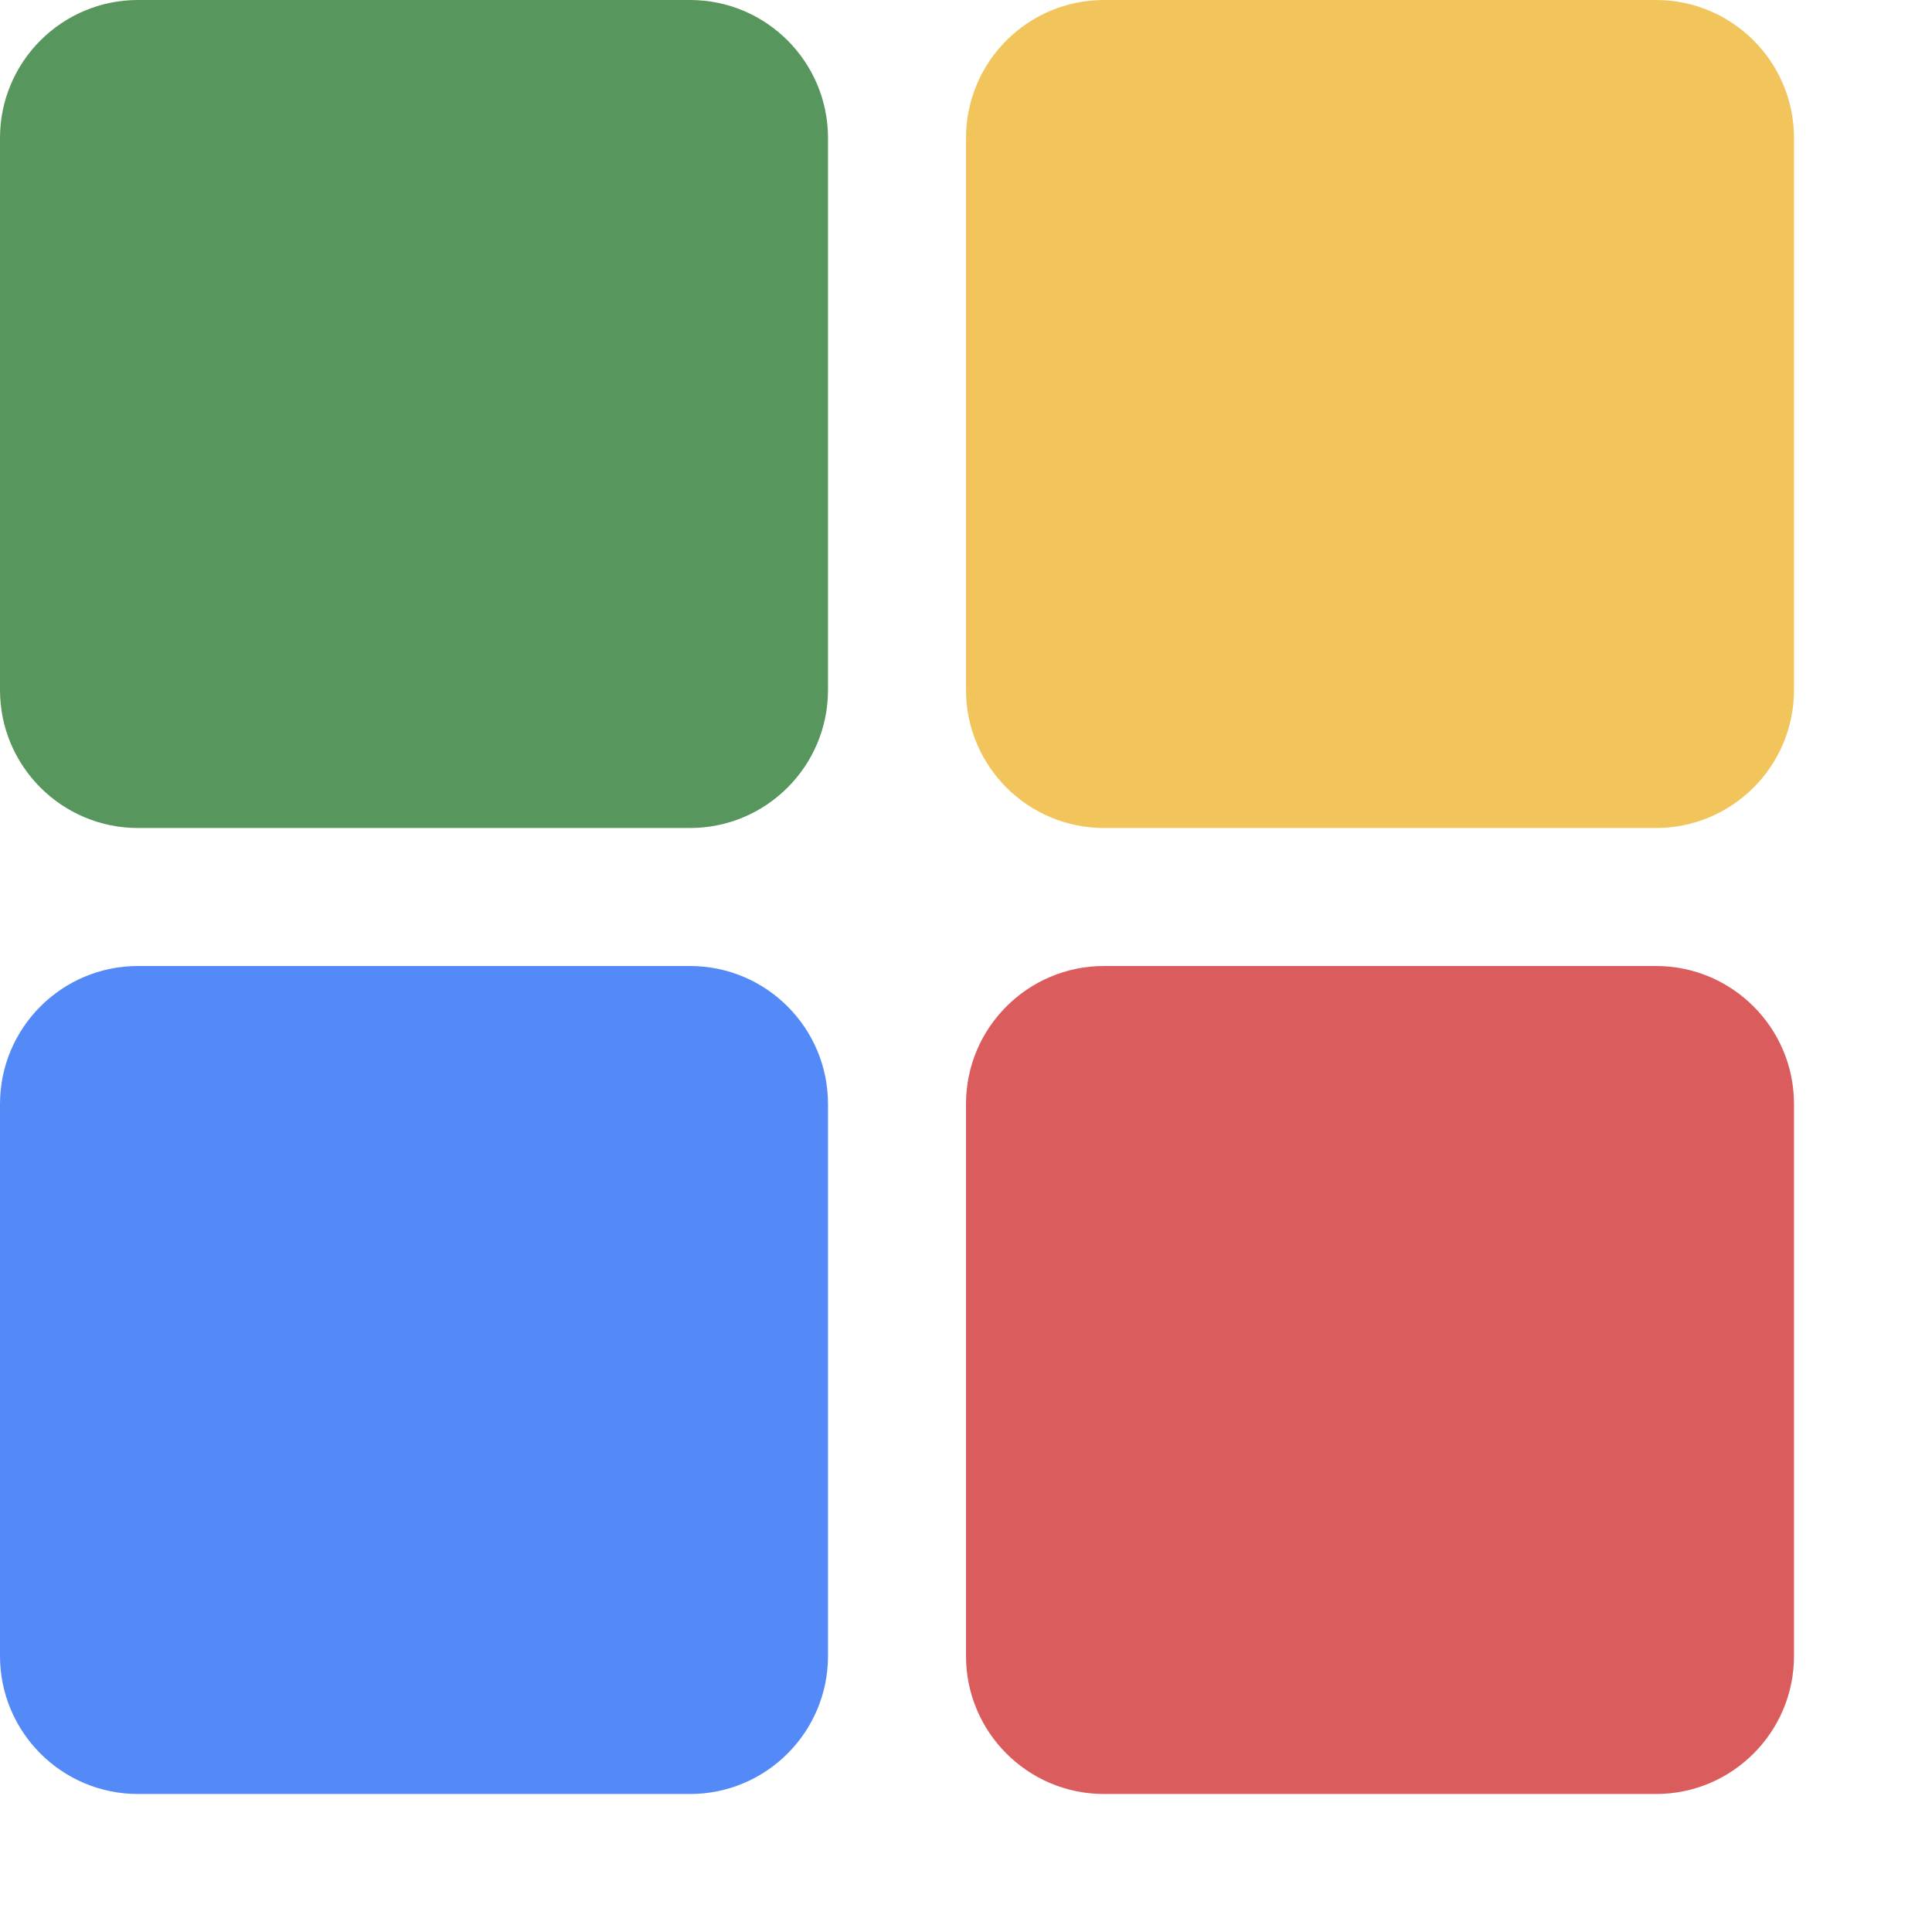
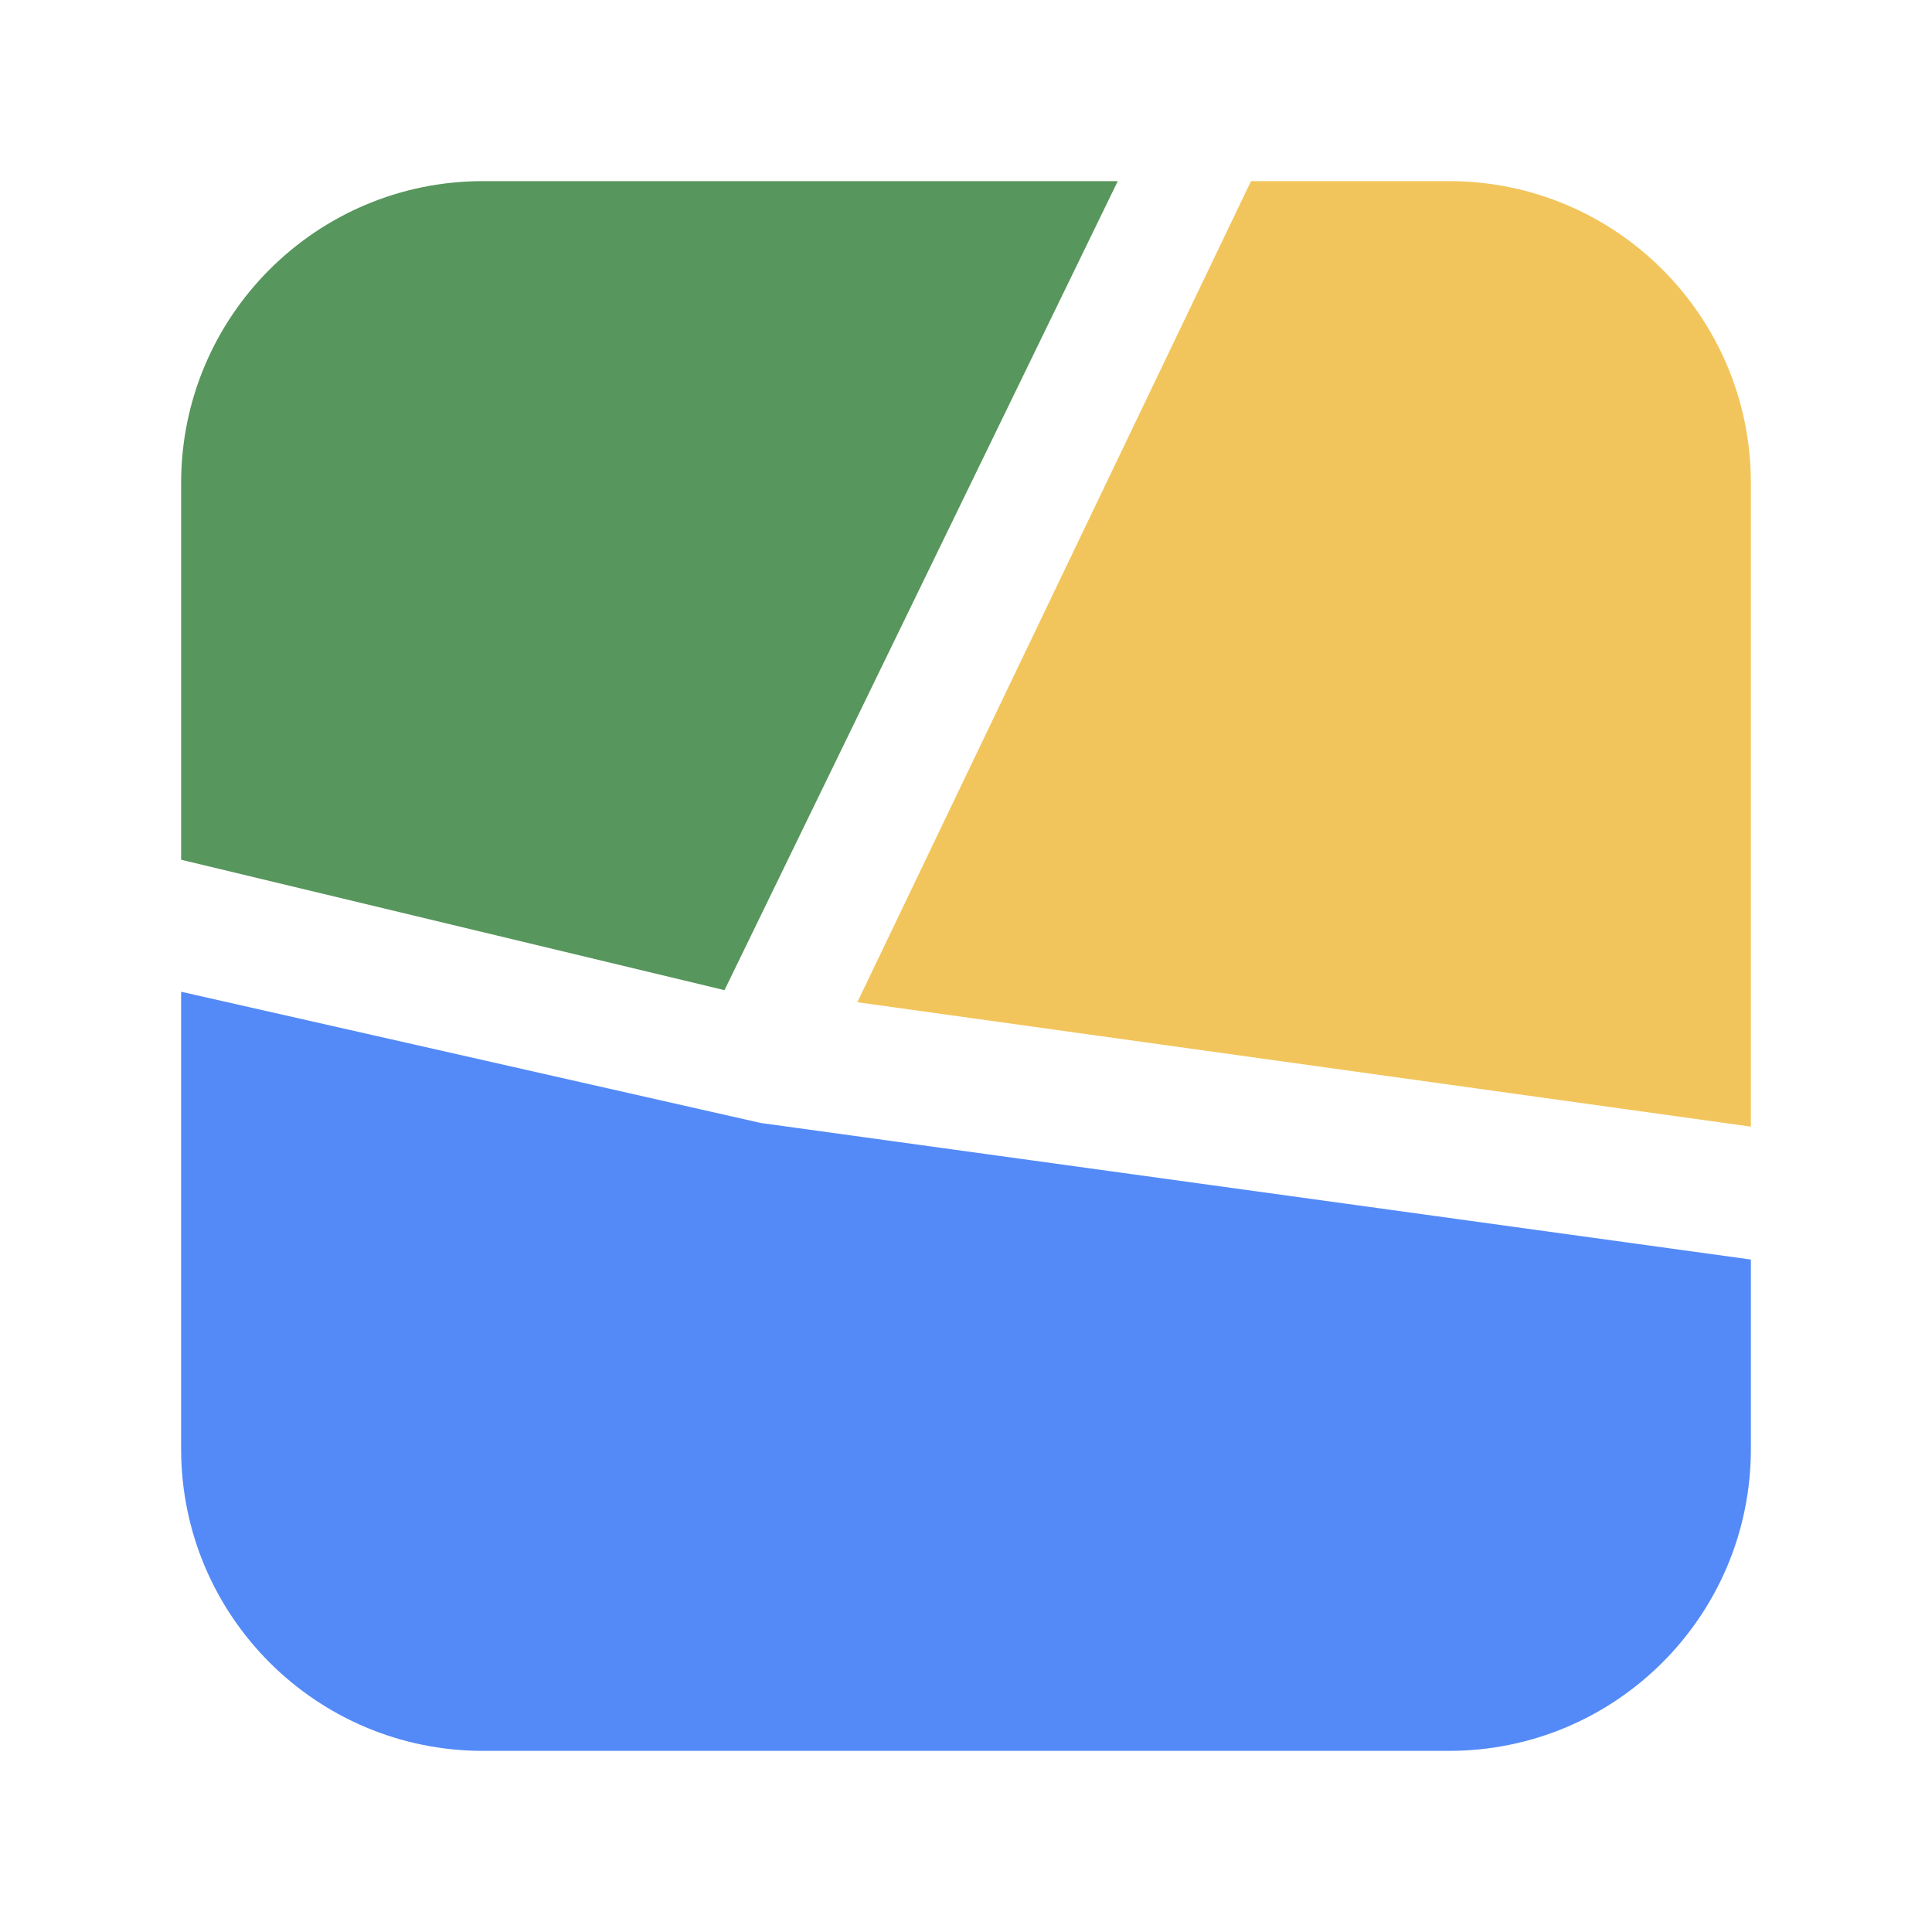
- <svg xmlns="http://www.w3.org/2000/svg" width="14" height="14" viewBox="0 0 14 14" fill="none">
-   <path d="M0 1C0 0.448 0.448 0 1 0H5C5.552 0 6 0.448 6 1V5C6 5.552 5.552 6 5 6H1C0.448 6 0 5.552 0 5V1Z" fill="#57965C" />
-   <path d="M7 1C7 0.448 7.448 0 8 0H12C12.552 0 13 0.448 13 1V5C13 5.552 12.552 6 12 6H8C7.448 6 7 5.552 7 5V1Z" fill="#F2C55C" />
-   <path d="M0 8C0 7.448 0.448 7 1 7H5C5.552 7 6 7.448 6 8V12C6 12.552 5.552 13 5 13H1C0.448 13 0 12.552 0 12V8Z" fill="#548AF7" />
-   <path d="M7 8C7 7.448 7.448 7 8 7H12C12.552 7 13 7.448 13 8V12C13 12.552 12.552 13 12 13H8C7.448 13 7 12.552 7 12V8Z" fill="#DB5C5C" />
+ <svg xmlns="http://www.w3.org/2000/svg" width="16" height="16" viewBox="0 0 16 16" fill="none">
+   <clipPath id="map">
+     <rect x="1.5" y="1.5" width="13" height="13" rx="2.5" />
+   </clipPath>
+   <g clip-path="url(#map)">
+     <path d="M1 1H9.5L6 8.2L1 7Z" fill="#57965C" />
+     <path d="M10.6 1H15V9.4L7.1 8.3Z" fill="#F2C55C" />
+     <path d="M1 8.1L6.3 9.3L15 10.5V15H1Z" fill="#548AF7" />
+   </g>
</svg>
